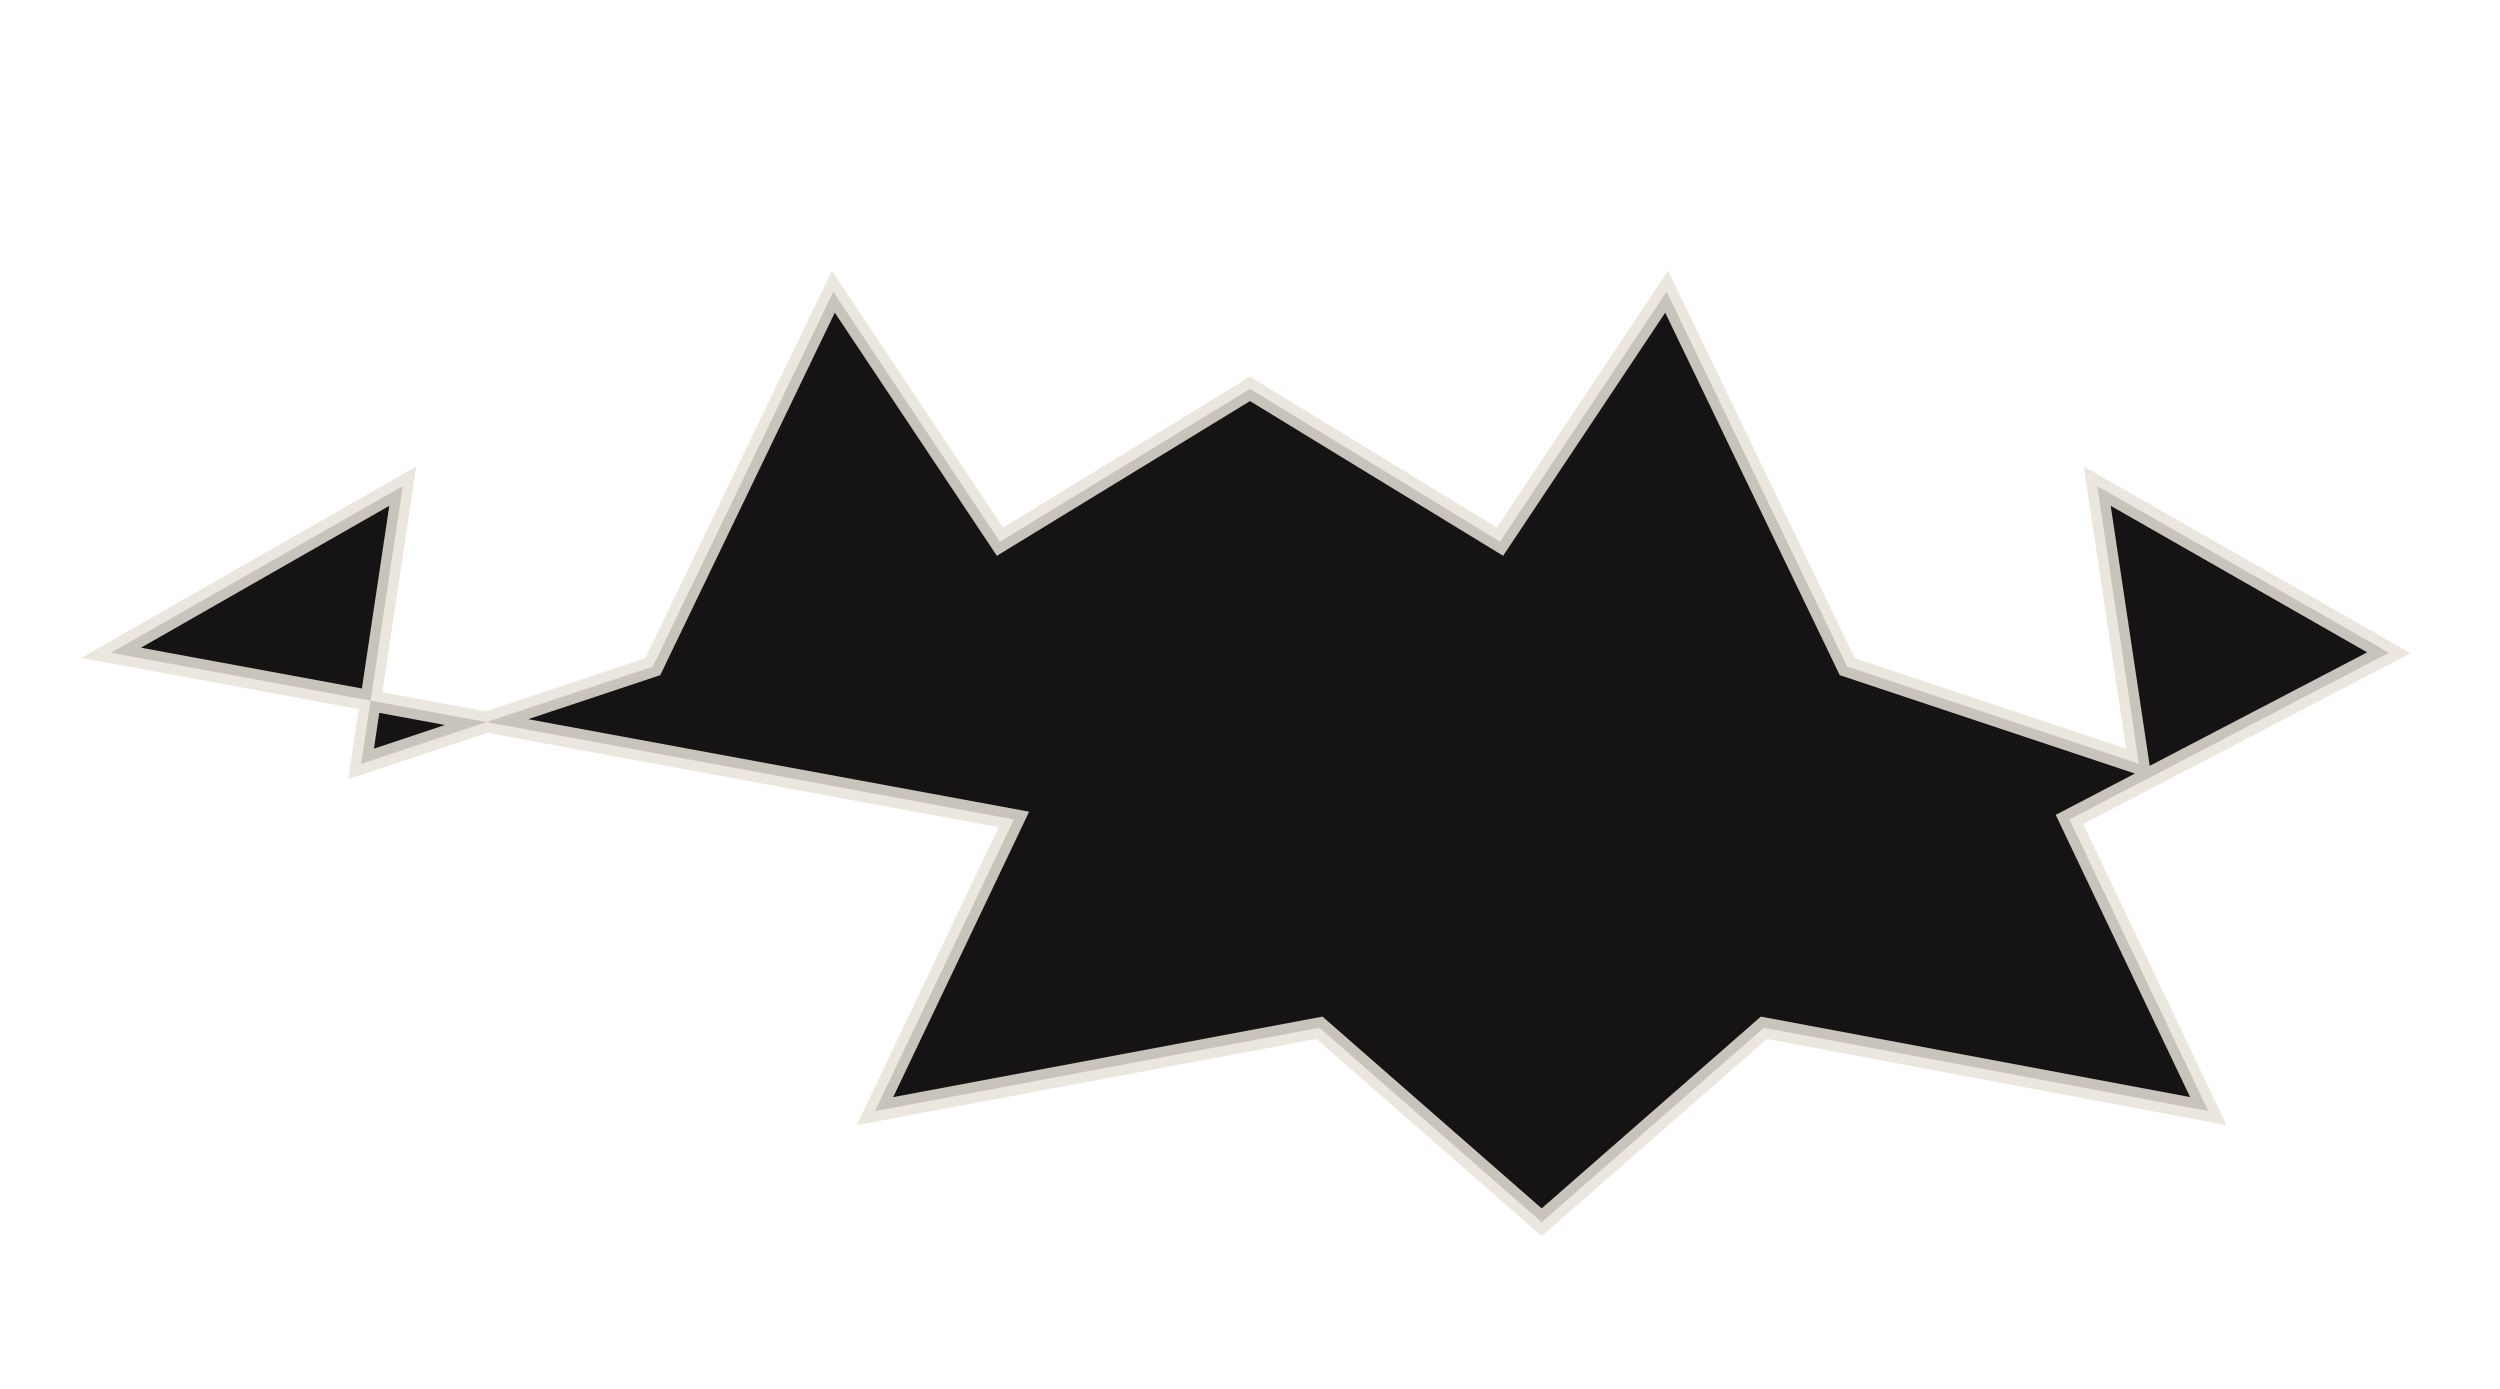
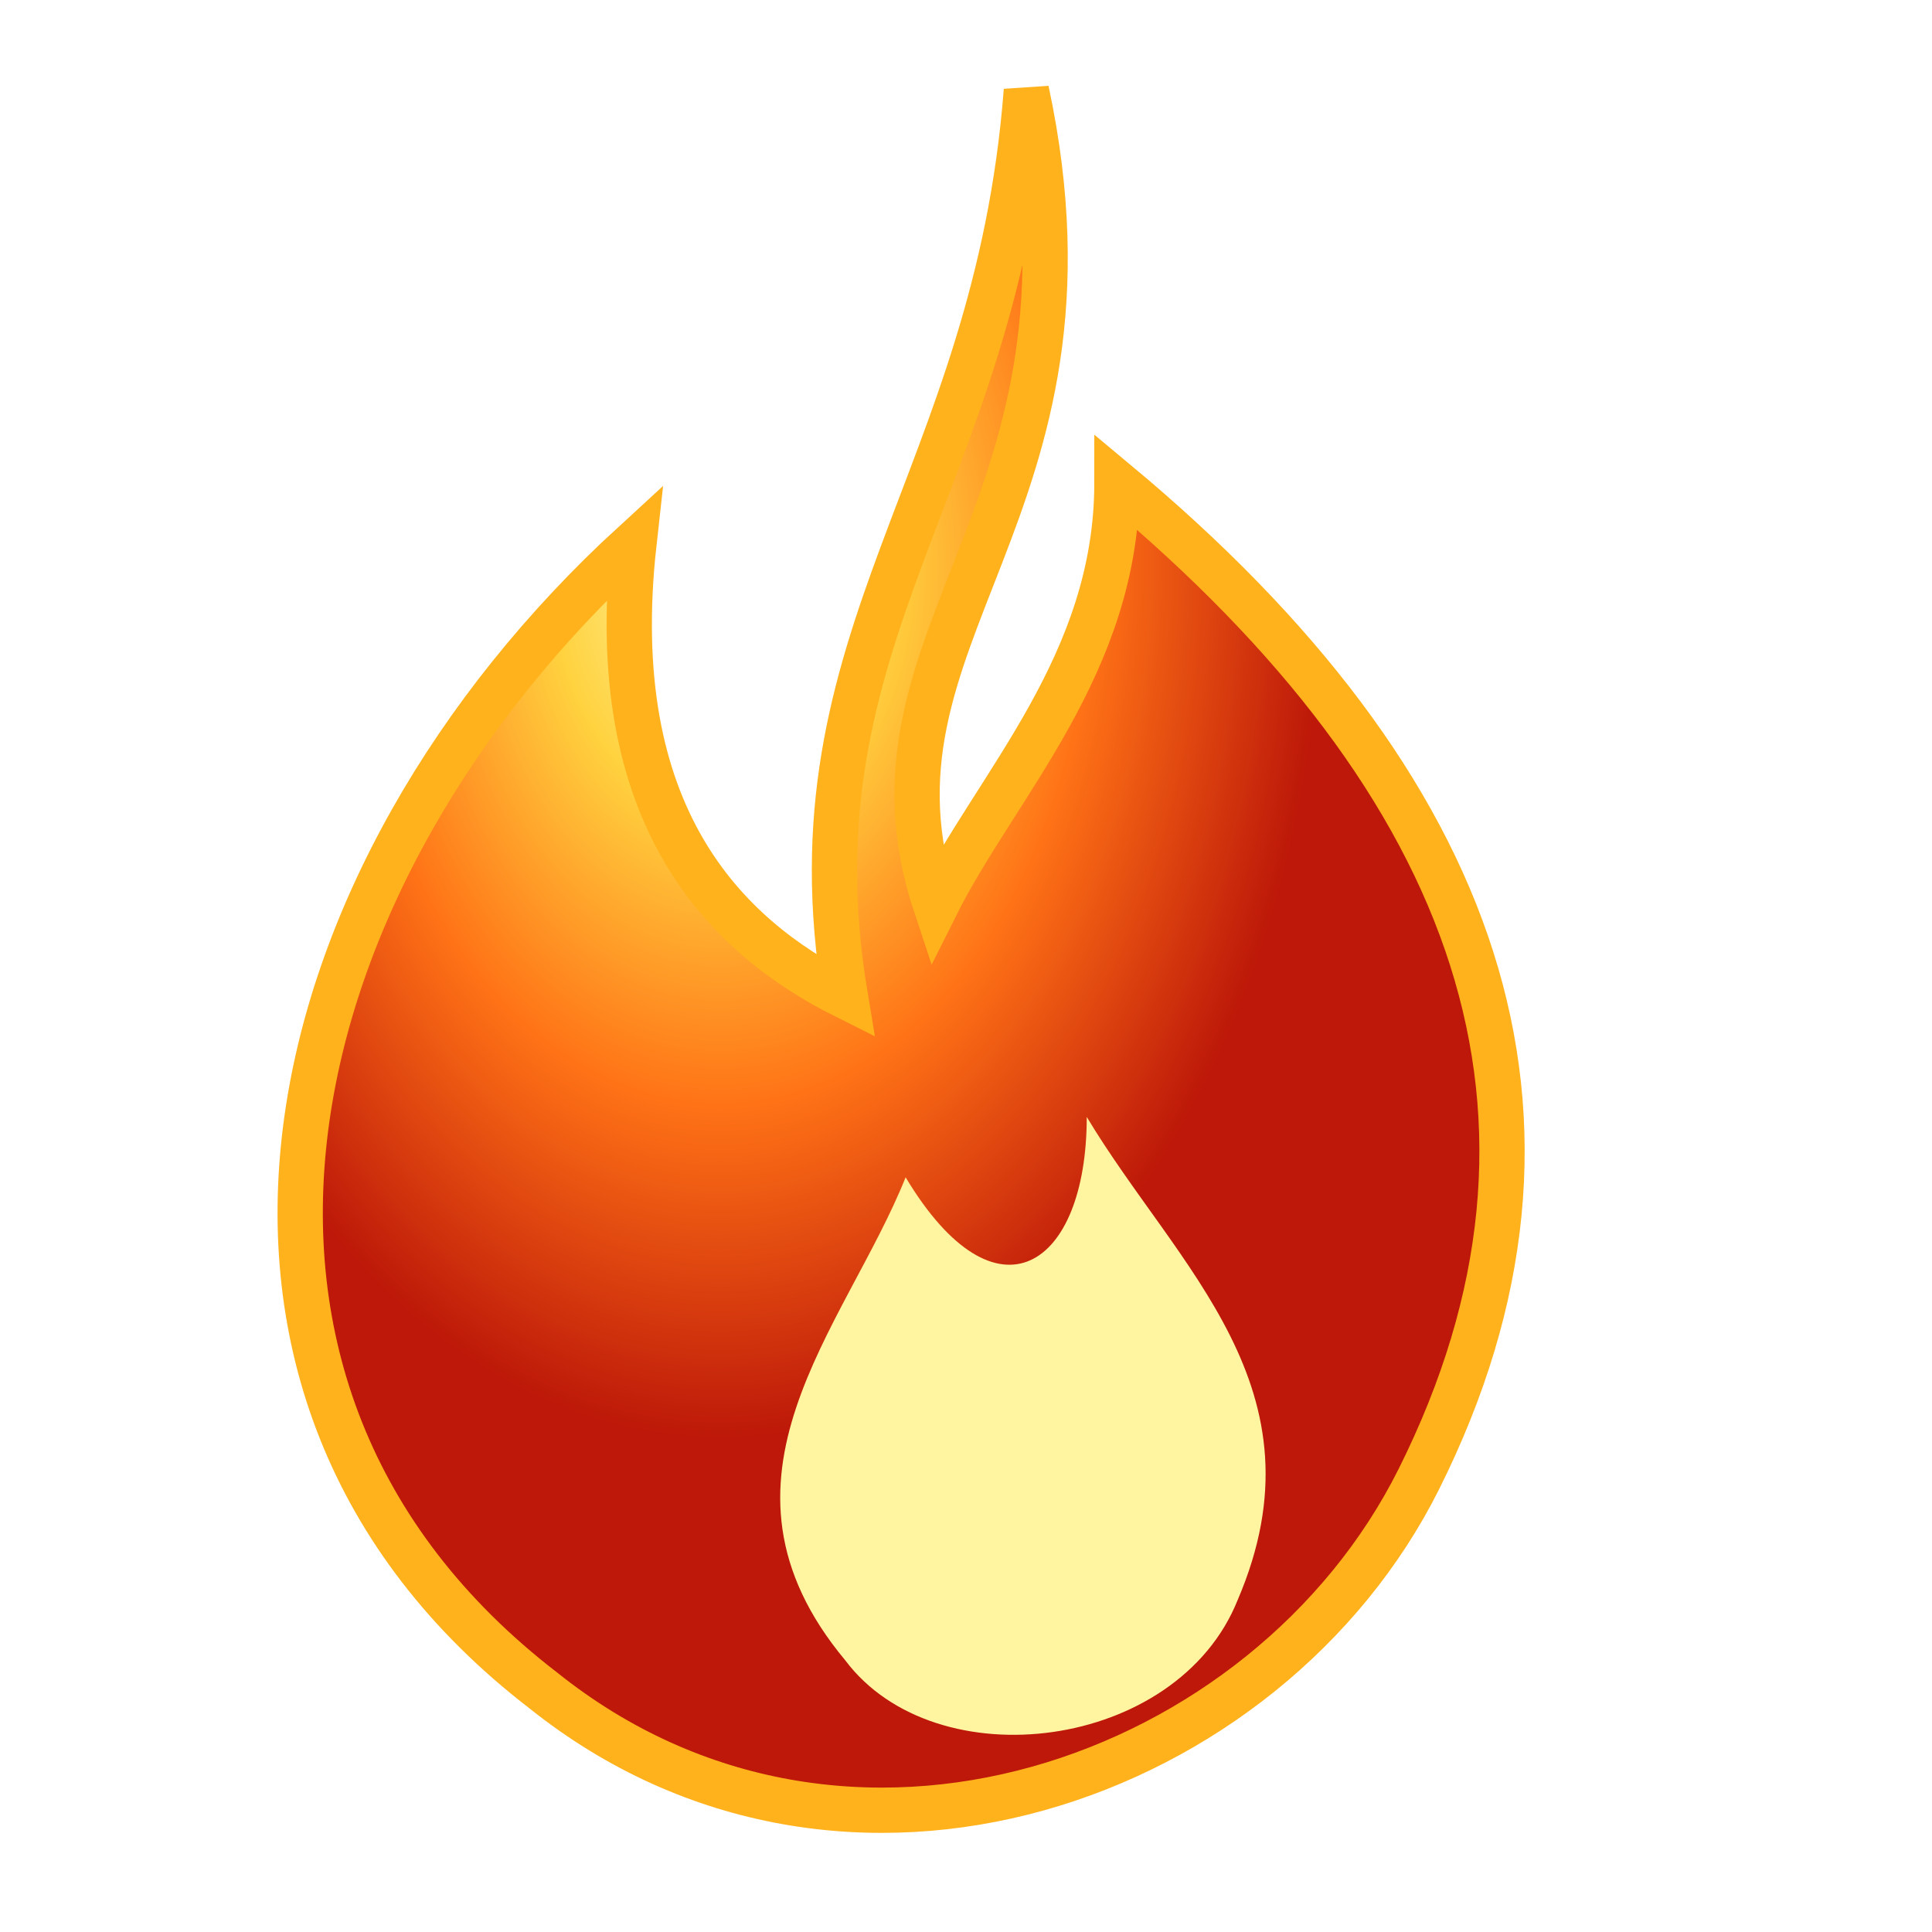
- <svg xmlns="http://www.w3.org/2000/svg" width="36" height="20" viewBox="0 0 180 100">
-   <path fill="#151314" stroke="#e8e3d9" stroke-opacity=".85" stroke-width="1.5" d="M8 47 29 35l-3 20 21-7 13-27 12 18 18-11 18 11 12-18 13 27 21 7-3-20 21 12-23 12 10 21-32-6-16 14-16-14-32 6 10-21Z" />
+ <svg xmlns="http://www.w3.org/2000/svg" width="32" height="32" viewBox="0 0 64 64">
+   <defs>
+     <radialGradient id="fire" cx="35%" cy="28%">
+       <stop offset="0" stop-color="#fff8b0" />
+       <stop offset=".28" stop-color="#ffd23f" />
+       <stop offset=".62" stop-color="#ff7216" />
+       <stop offset="1" stop-color="#bd1809" />
+     </radialGradient>
+   </defs>
+   <path fill="url(#fire)" stroke="#ffb21c" stroke-width="1.5" d="M34 3c3 14-6 18-3 27 2-4 6-8 6-14 12 10 16 21 10 33-5 10-19 15-29 7C5 46 9 29 21 18c-1 9 3 13 7 15-2-12 5-17 6-30Z" />
+   <path fill="#fff4a0" d="M30 39c-2 5-7 10-2 16 3 4 11 3 13-2 3-7-2-11-5-16 0 5-3 7-6 2Z" />
</svg>
